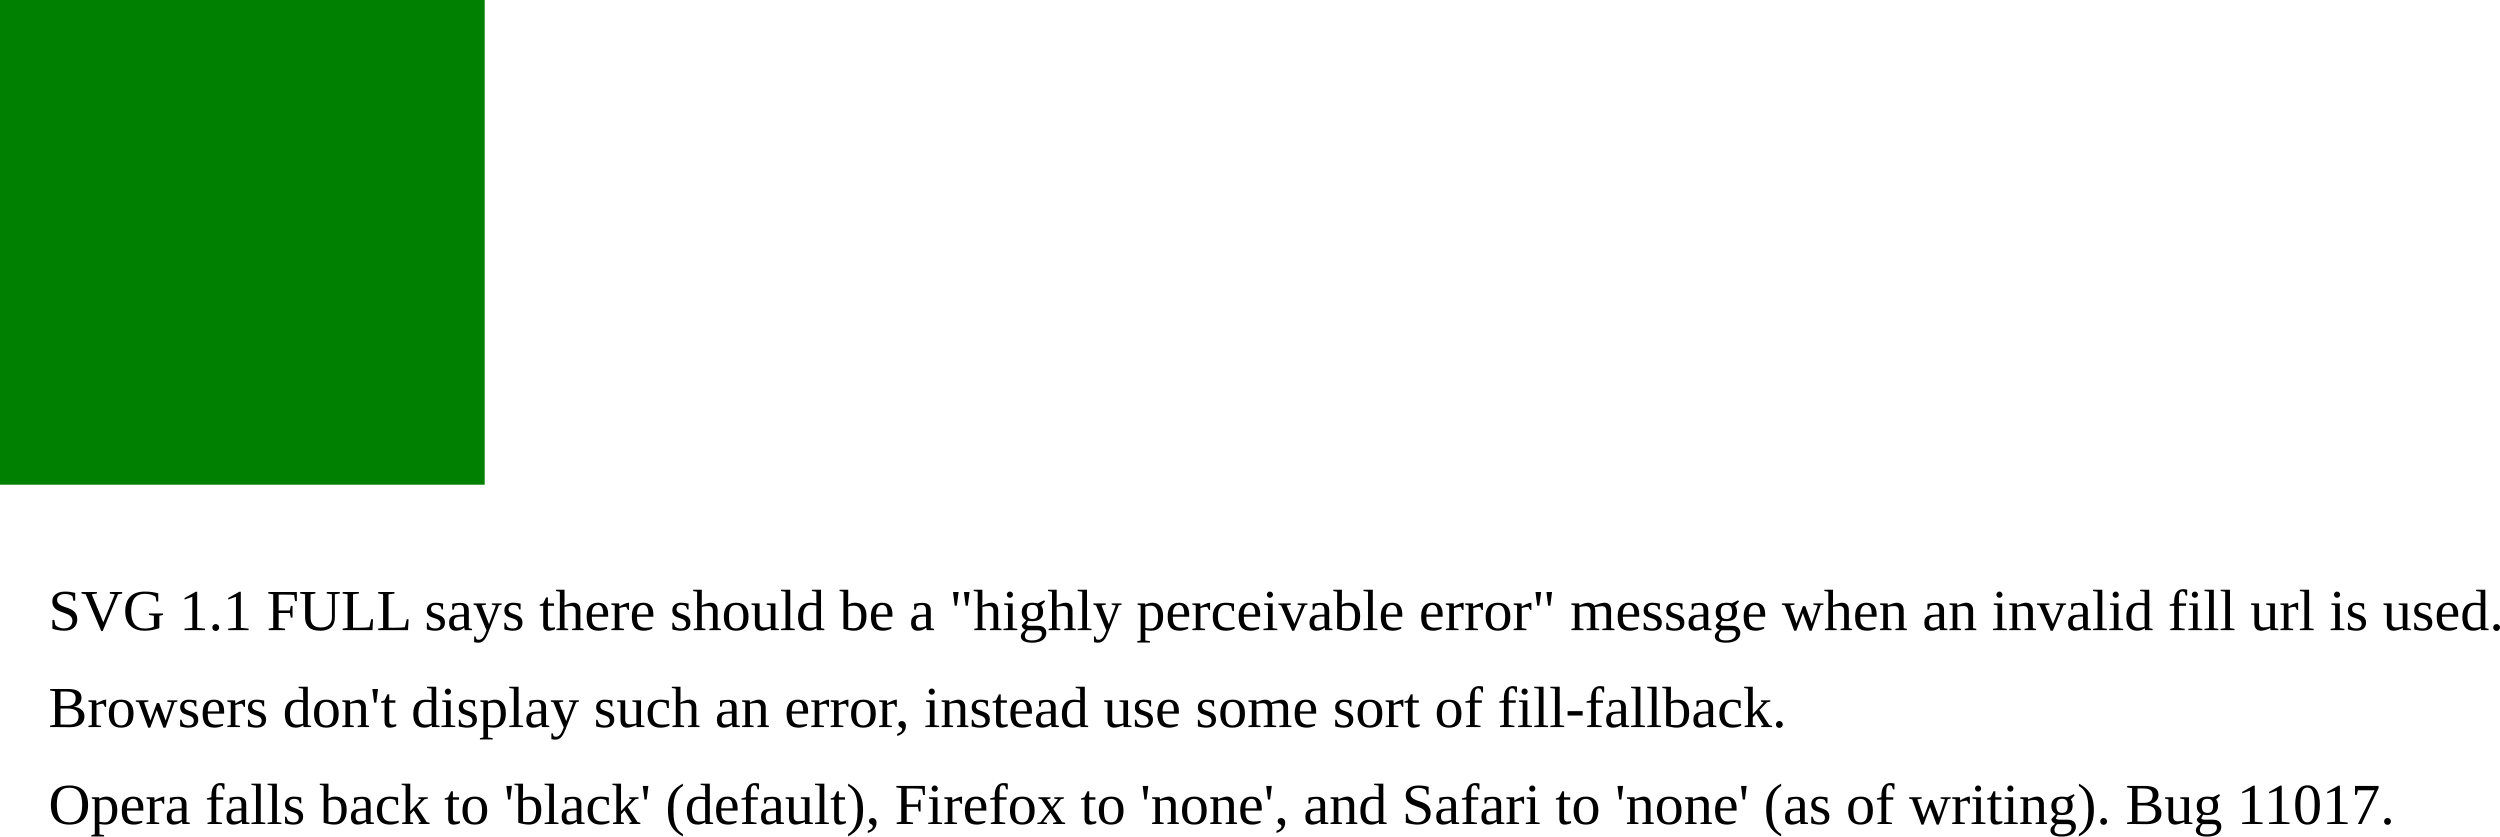
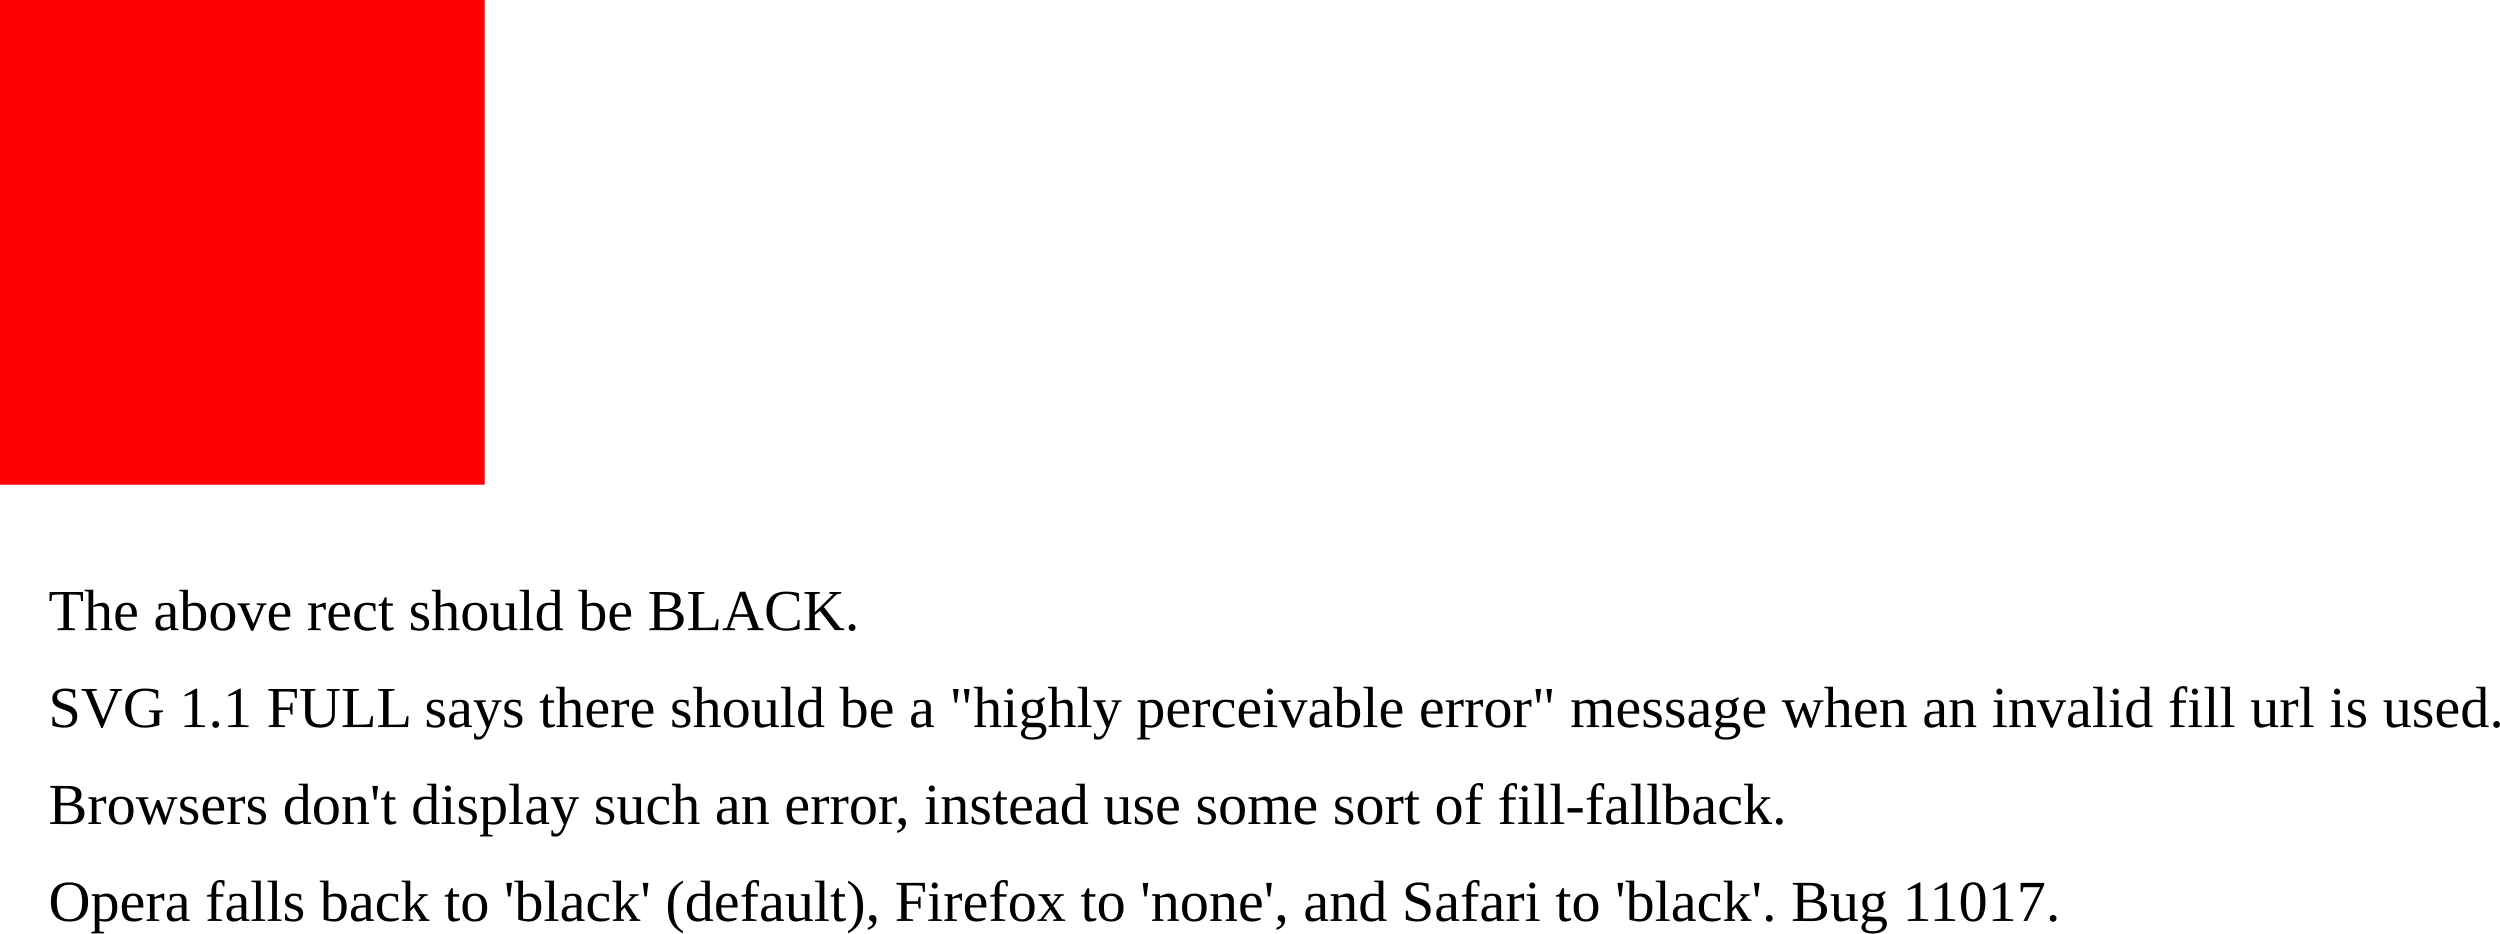
<svg xmlns="http://www.w3.org/2000/svg">
-   <g fill="red">
-     <rect width="100" height="100" fill="green" />
+   <g fill="orange">
+     <rect width="100" height="100" fill="red" />
    <rect width="100" height="100" fill="url(#notthere)" />
    <g fill="black">
-       <text x="10" y="130">SVG 1.1 FULL says there should be a "highly perceivable error" message when an invalid fill url is used.</text>
-       <text x="10" y="150">Browsers don't display such an error, instead use some sort of fill-fallback.</text>
-       <text x="10" y="170">Opera falls back to 'black' (default), Firefox to 'none', and Safari to 'none' (as of writing).  Bug 11017.</text>
+       <text x="10" y="130">The above rect should be BLACK.</text>
+       <text x="10" y="150">SVG 1.1 FULL says there should be a "highly perceivable error" message when an invalid fill url is used.</text>
+       <text x="10" y="170">Browsers don't display such an error, instead use some sort of fill-fallback.</text>
+       <text x="10" y="190">Opera falls back to 'black' (default), Firefox to 'none', and Safari to 'black'.  Bug 11017.</text>
    </g>
  </g>
</svg>
